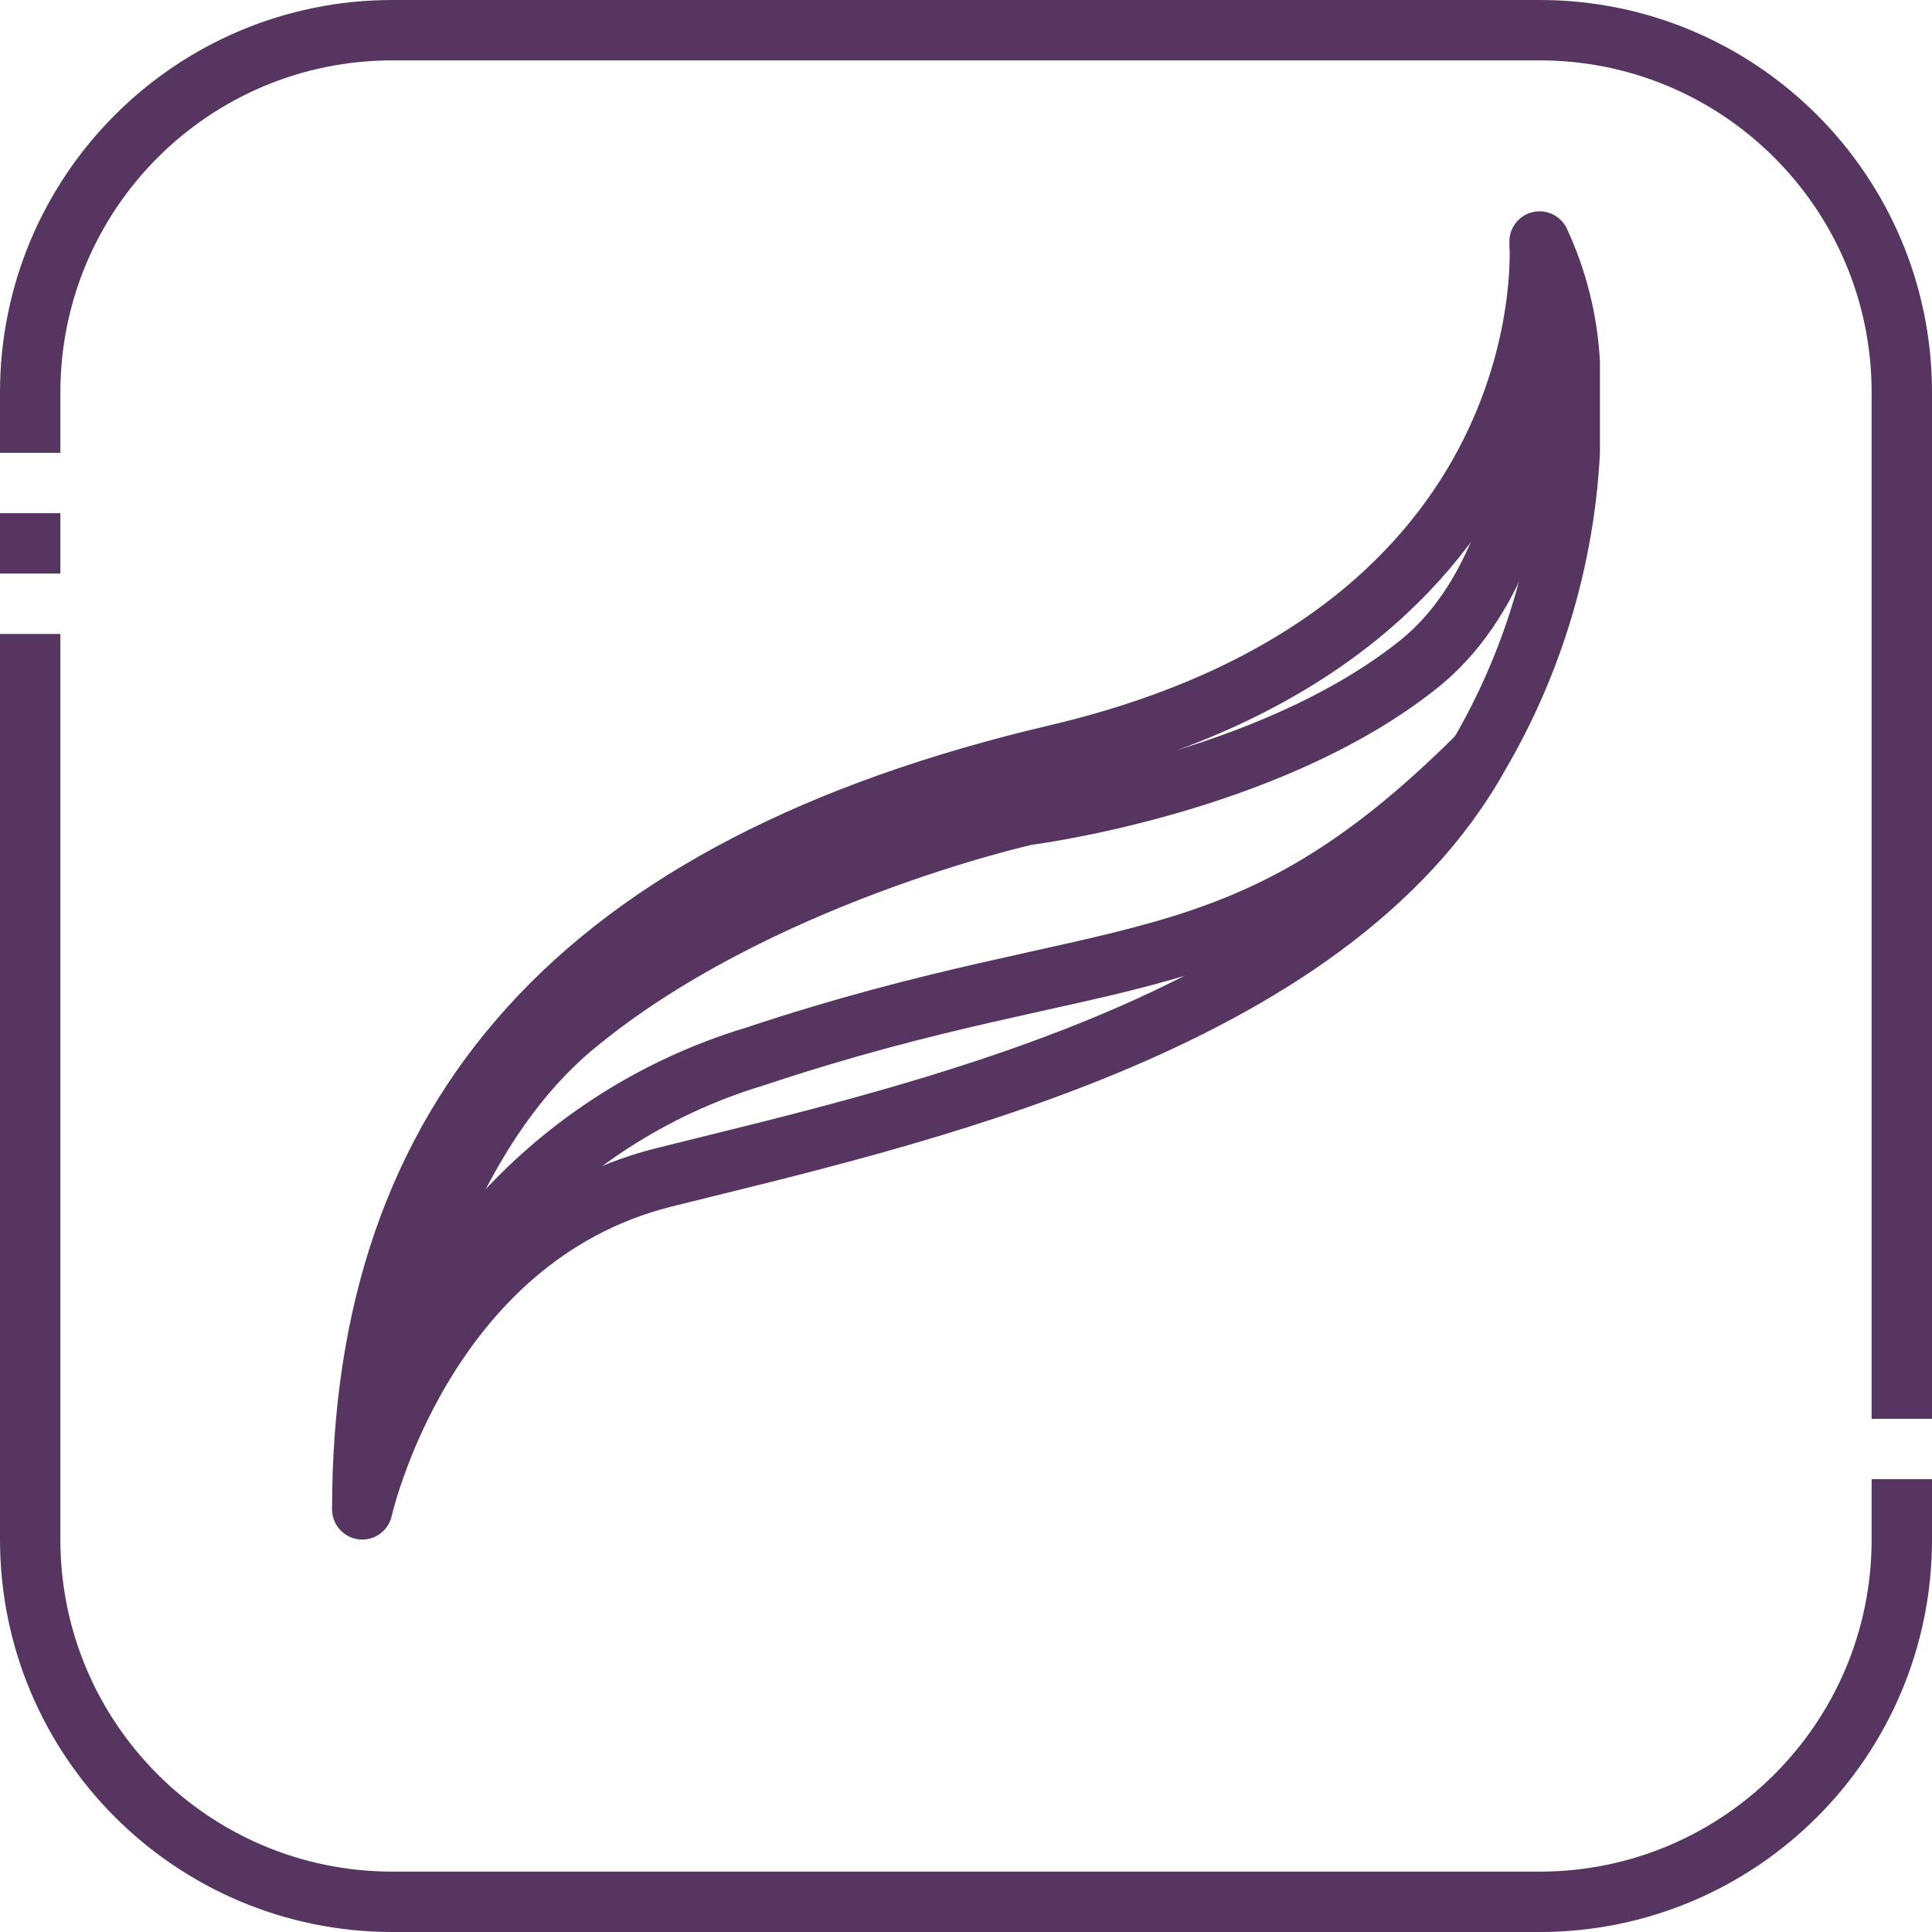
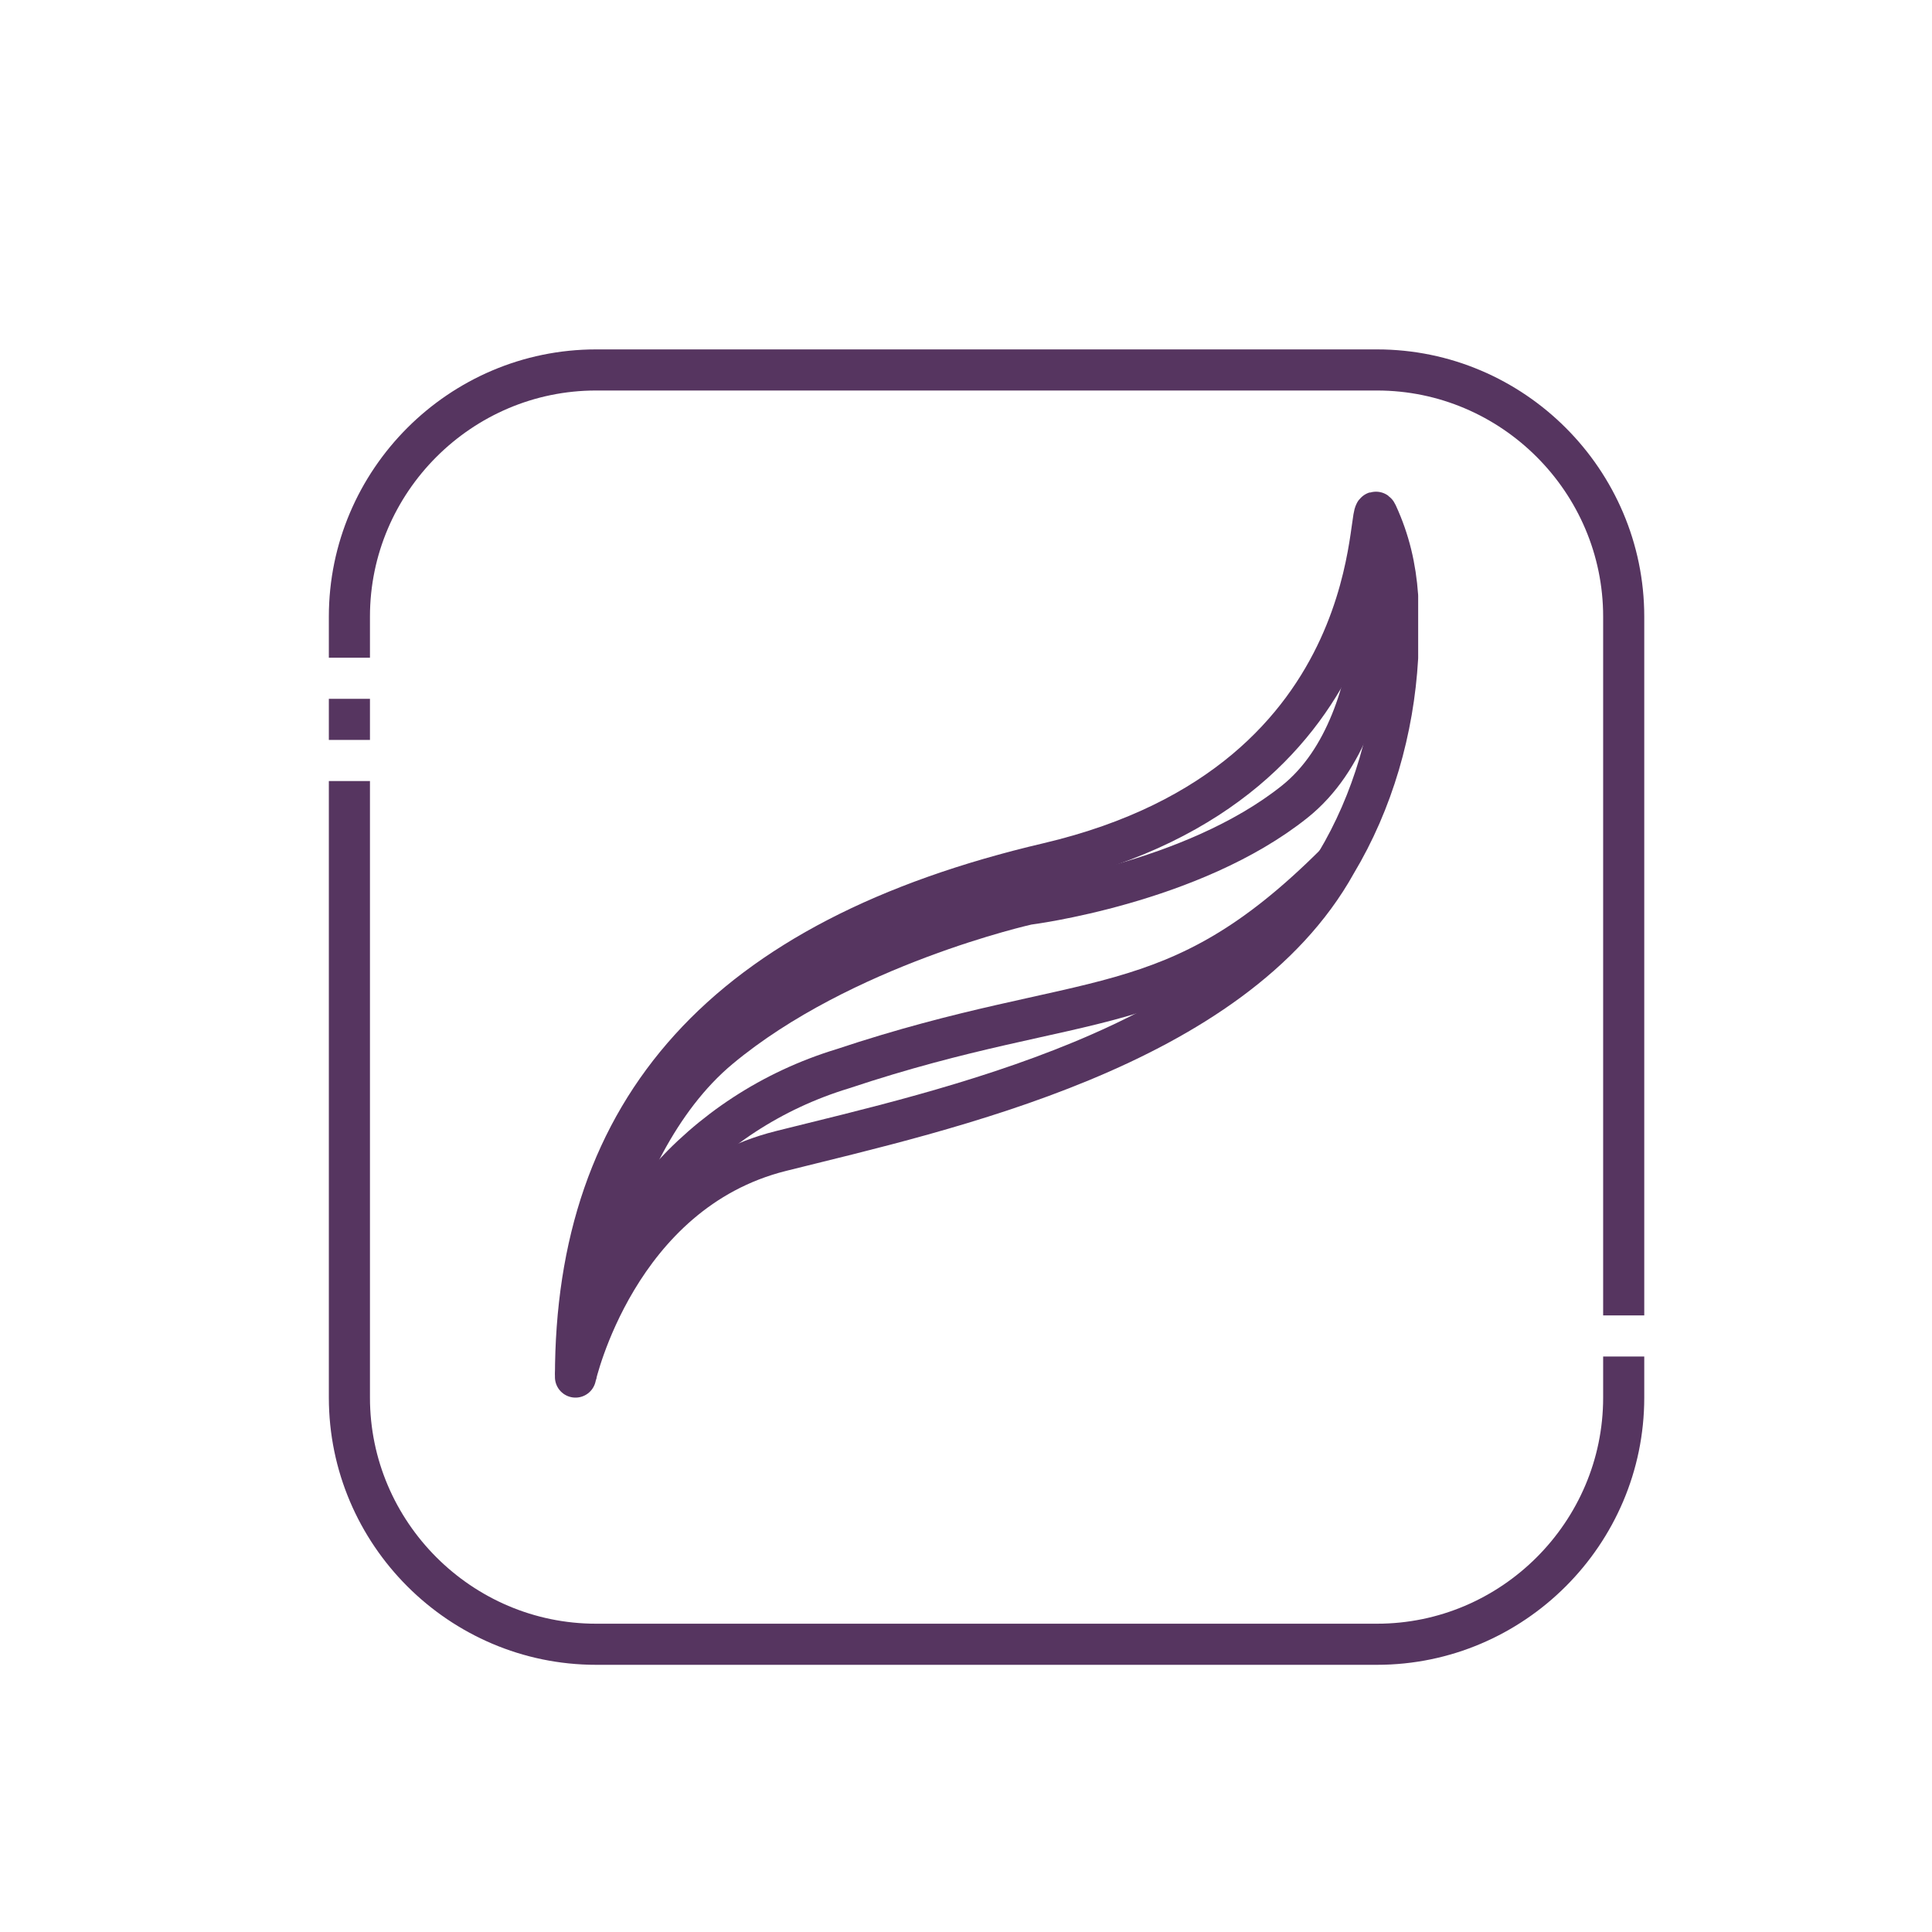
- <svg xmlns="http://www.w3.org/2000/svg" viewBox="0 0 64 64">
+ <svg xmlns="http://www.w3.org/2000/svg" viewBox="0 0 94 94">
  <g fill="none" stroke="#563560" stroke-linejoin="round" stroke-width="2" data-name="25-procreate">
-     <path d="M1 19v-2M63 49v2a12 12 0 0 1-12 12H13A12 12 0 0 1 1 51V21m0-6v-2A12 12 0 0 1 13 1h38a12 12 0 0 1 12 12v34" />
-     <path d="M12 50s2-9 10-11 22-5 27-14a22.167 22.167 0 0 0 3-10v-3a10.937 10.937 0 0 0-1-4s1 13-16 17c-15.846 3.728-23 12-23 25Z" />
-     <path d="M12 50s1-11 7-16 15-7 15-7 8-1 13-5 4-14 4-14" />
-     <path d="M12 50a18.586 18.586 0 0 1 13-15c12-4 16-2 24-10" />
+     <path d="M 17 36 v -2 M 79 66 v 2 C 79 74.6 73.6 80 67 80 H 29 C 22.4 80 17 74.6 17 68 V 38 m 0 -6 v -2 C 17 23.4 22.4 18 29 18 h 38 C 73.6 18 79 23.4 79 30 v 34" />
+     <path d="M 28 67 s 2 -9 10 -11 s 22 -5 27 -14 C 66.8 39 67.8 35.5 68 32 v -3 C 67.9 27.6 67.6 26.3 67 25 s 1 13 -16 17 c -15.8 3.7 -23 12 -23 25 Z" />
+     <path d="M 28 67 s 1 -11 7 -16 s 15 -7 15 -7 s 8 -1 13 -5 s 4 -14 4 -14" />
+     <path d="M 28 67 C 29.1 59.9 34.1 54.1 41 52 c 12 -4 16 -2 24 -10" />
  </g>
</svg>
